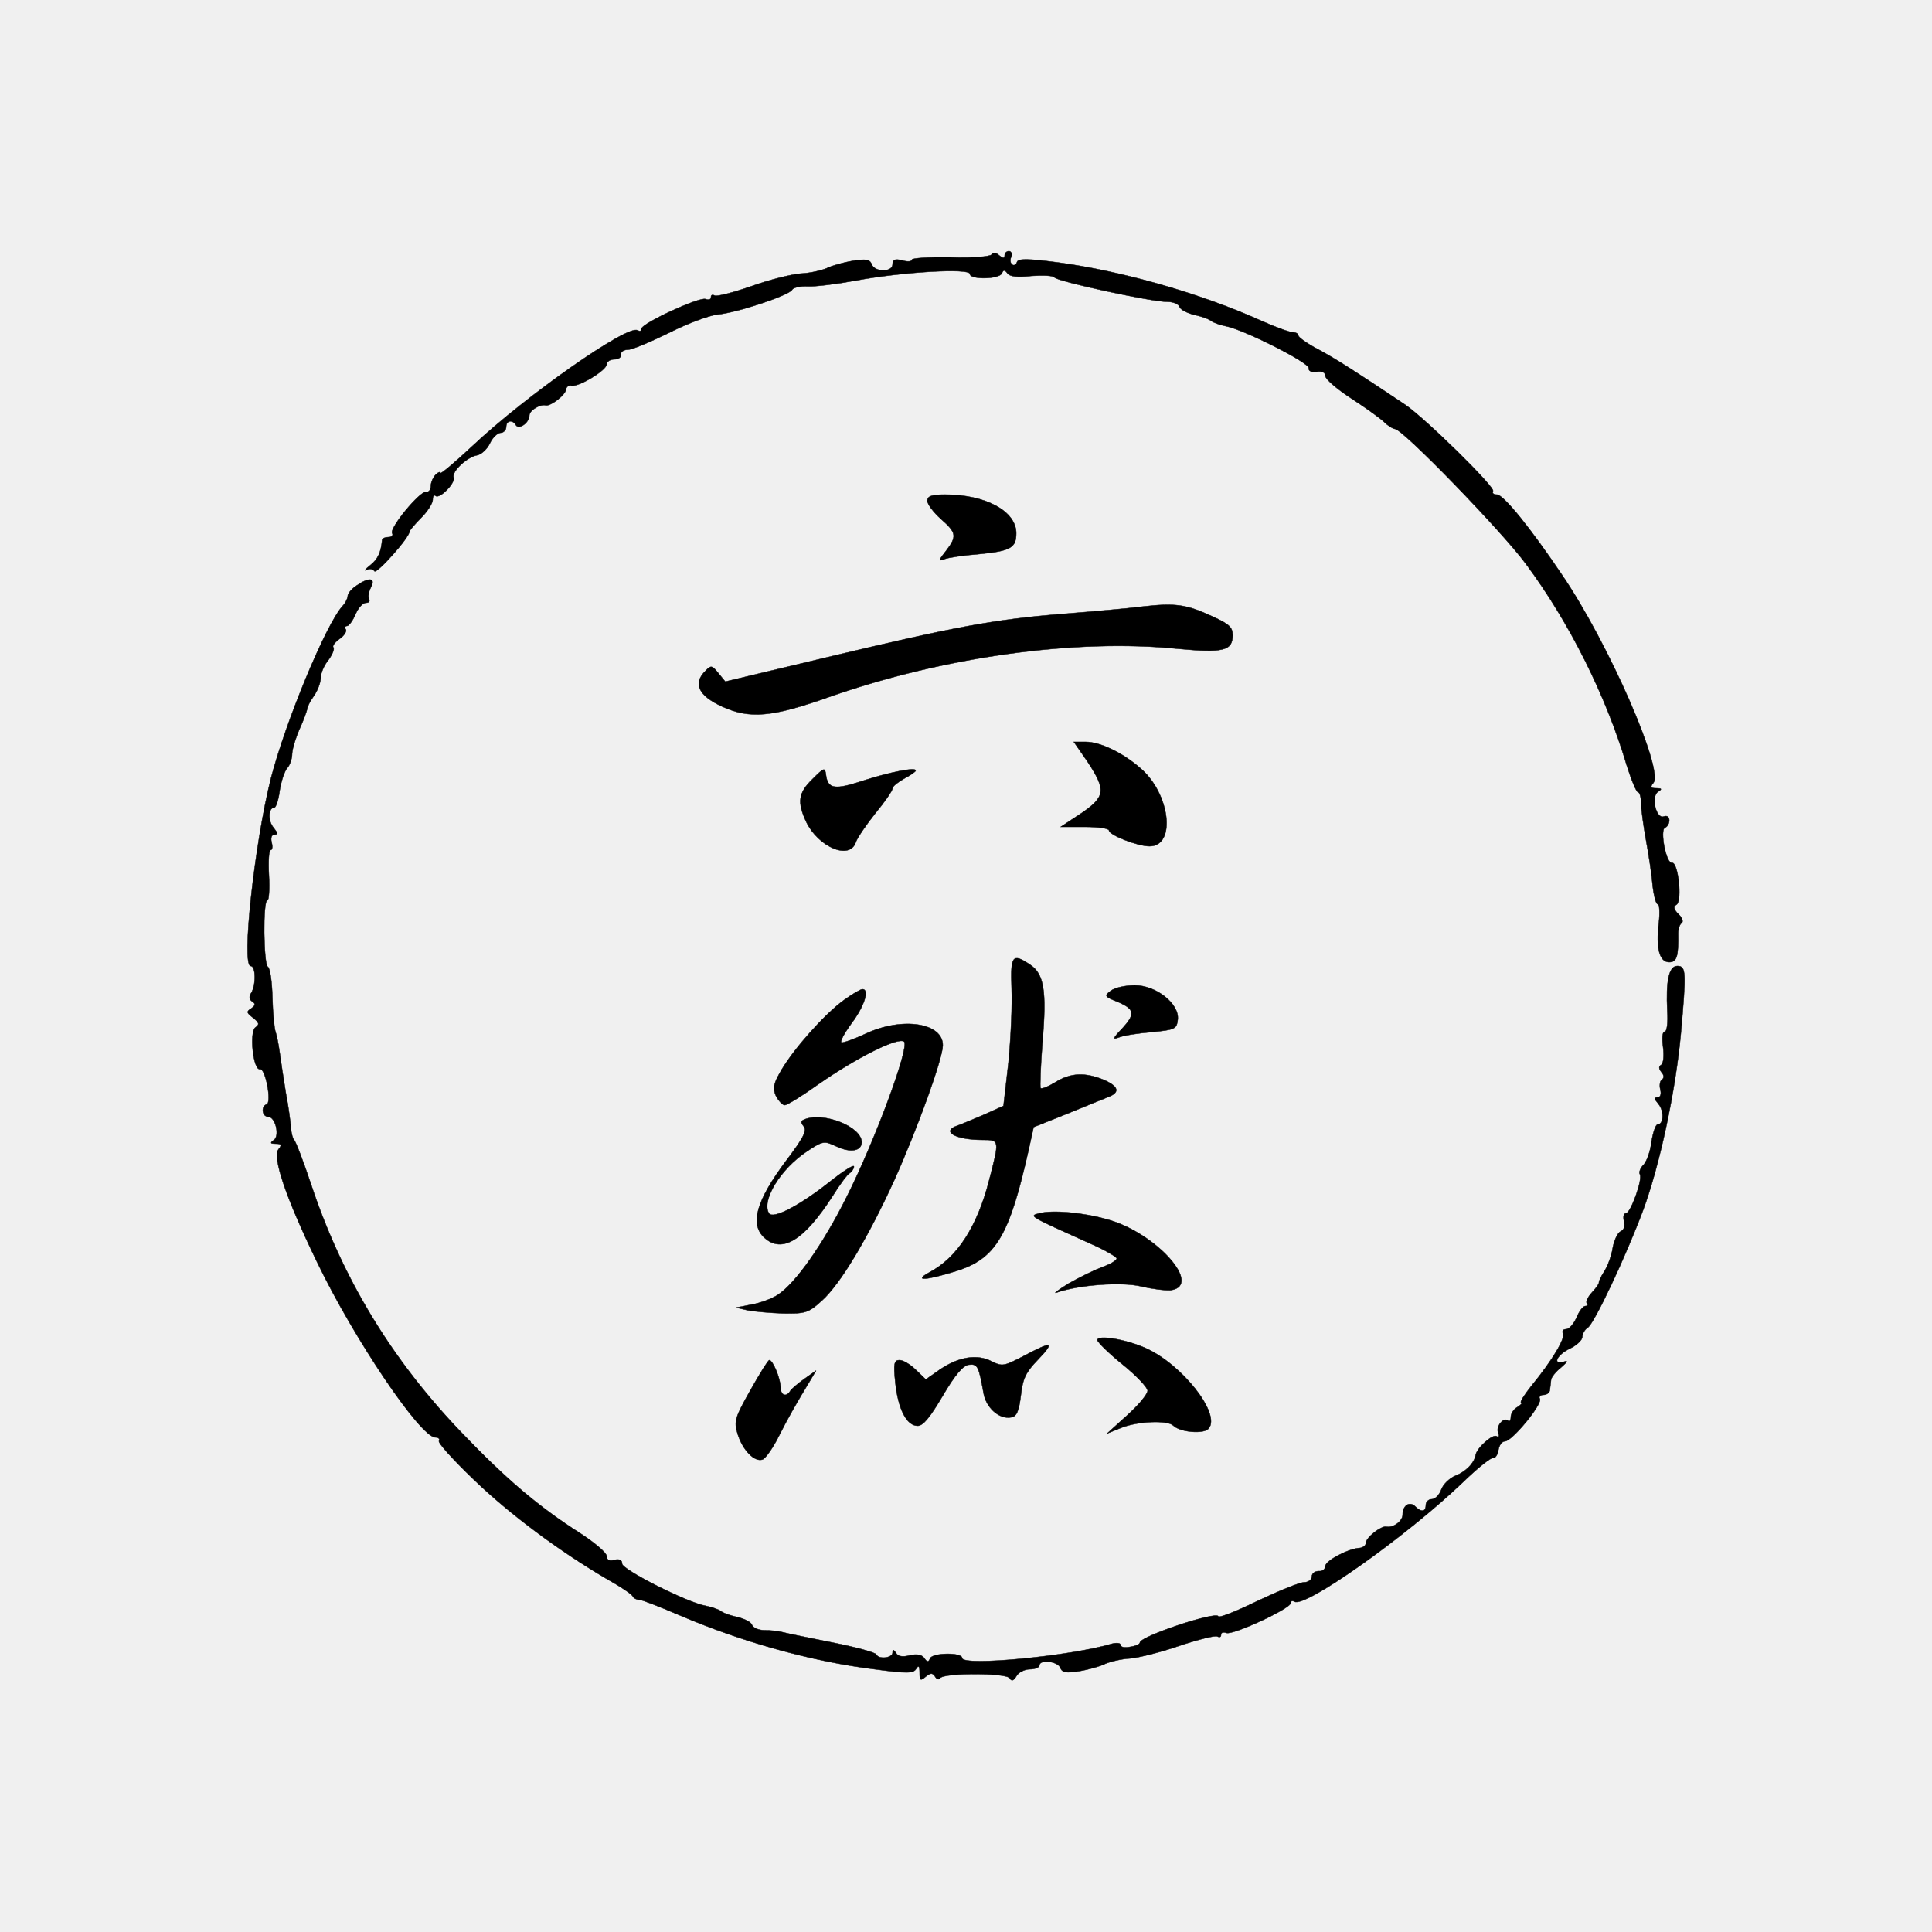
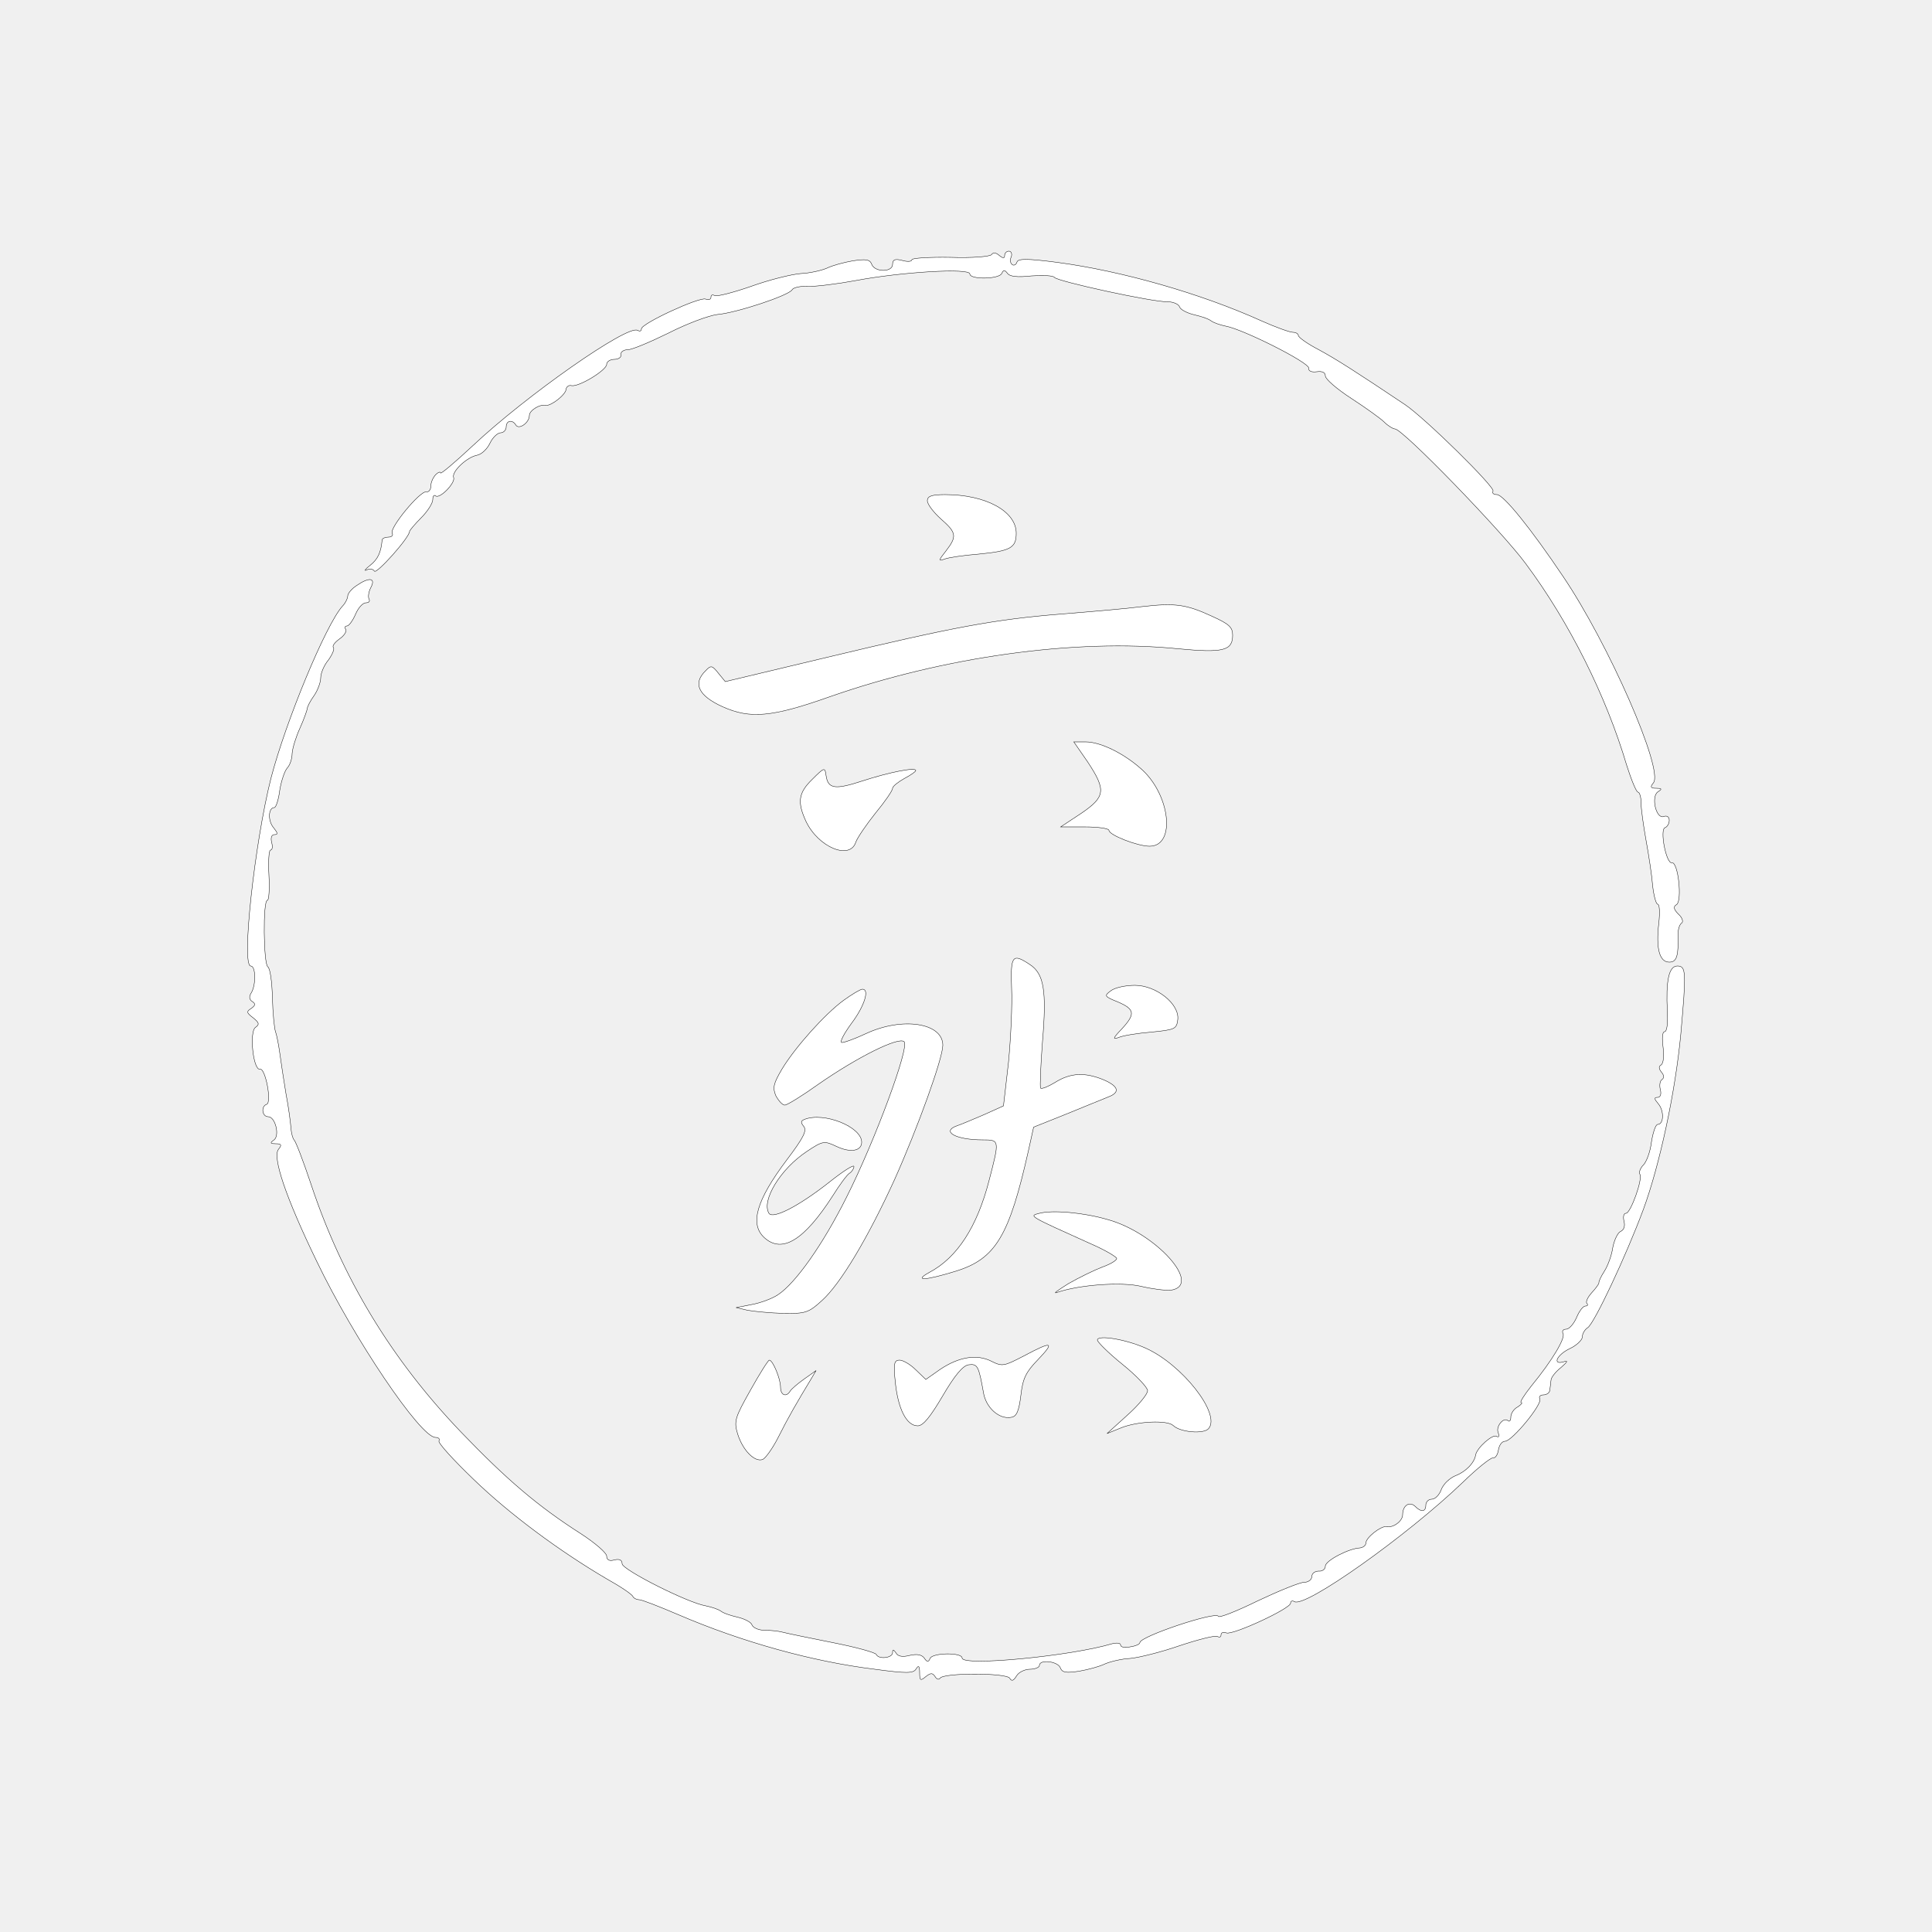
- <svg xmlns="http://www.w3.org/2000/svg" version="1.0" width="500pt" height="500pt" viewBox="0 0 500 500" preserveAspectRatio="xMidYMid meet" fill="#000000">
+ <svg xmlns="http://www.w3.org/2000/svg" version="1.0" width="500pt" height="500pt" viewBox="0 0 500 500" preserveAspectRatio="xMidYMid meet" fill="#fff">
  <g transform="translate(0,500) scale(0.1,-0.1)" stroke="#000000">
    <path d="M2566 4341 c-4 -5 -50 -9 -106 -7 -55 1 -100 -2 -100 -6 0 -5 -11 -6 -25 -2 -19 5 -25 2 -25 -10 0 -21 -46 -21 -54 0 -5 13 -15 14 -49 9 -23 -4 -53 -12 -67 -19 -14 -6 -44 -13 -68 -14 -24 -2 -81 -16 -128 -33 -46 -16 -89 -27 -94 -24 -6 3 -10 2 -10 -4 0 -6 -6 -8 -14 -5 -16 6 -166 -63 -166 -77 0 -6 -4 -7 -10 -4 -25 16 -289 -169 -427 -299 -46 -43 -83 -74 -83 -70 0 4 -6 2 -12 -4 -7 -7 -13 -20 -13 -30 0 -9 -5 -16 -12 -15 -16 3 -96 -94 -88 -107 3 -5 -1 -10 -9 -10 -9 0 -16 -3 -17 -7 -3 -33 -11 -50 -31 -66 -13 -10 -17 -16 -9 -12 7 4 16 3 20 -3 5 -9 91 87 91 103 0 2 13 18 30 35 17 17 30 38 30 47 0 9 3 13 7 10 10 -10 52 33 47 47 -6 15 34 53 61 58 11 2 26 16 33 31 7 15 20 27 28 27 7 0 14 7 14 15 0 17 16 20 25 5 8 -13 35 6 35 25 0 13 28 30 43 26 13 -2 52 28 52 42 1 6 7 11 14 9 19 -4 91 40 91 55 0 7 9 13 20 13 11 0 19 6 17 13 -1 6 7 12 18 12 11 0 58 20 105 43 47 24 103 45 126 48 49 4 185 49 194 64 3 6 22 10 41 9 19 -1 75 6 124 15 117 22 295 33 295 17 0 -15 77 -14 83 2 4 9 7 9 14 0 6 -9 26 -11 63 -7 29 2 56 1 59 -4 7 -10 254 -64 293 -63 14 0 29 -6 31 -14 3 -7 21 -16 39 -20 18 -4 38 -11 43 -16 6 -4 22 -10 37 -13 45 -8 218 -95 215 -109 -1 -7 7 -11 21 -9 14 2 22 -2 22 -11 0 -8 30 -34 67 -58 37 -24 76 -52 85 -61 10 -10 23 -18 28 -18 20 0 276 -264 338 -348 114 -153 209 -344 262 -523 12 -38 25 -69 29 -69 4 0 8 -12 8 -27 0 -16 6 -59 13 -98 7 -38 15 -91 17 -117 3 -27 9 -48 13 -48 5 0 6 -22 3 -49 -8 -66 2 -101 27 -101 20 0 24 16 23 75 0 11 4 23 9 26 5 3 2 14 -8 23 -13 13 -14 20 -5 25 15 10 4 111 -12 108 -15 -3 -32 86 -18 91 6 2 11 11 11 19 0 9 -6 13 -14 10 -20 -8 -34 52 -15 64 11 7 10 9 -5 9 -14 0 -16 3 -7 14 27 33 -115 359 -235 536 -82 122 -153 210 -170 210 -9 0 -13 4 -10 9 6 10 -176 189 -228 224 -130 87 -177 117 -223 142 -29 15 -53 32 -53 37 0 4 -6 8 -14 8 -8 0 -44 13 -80 29 -159 72 -364 130 -530 152 -77 10 -101 10 -104 1 -2 -7 -8 -10 -12 -7 -5 3 -7 12 -3 20 3 8 0 15 -6 15 -6 0 -11 -5 -11 -11 0 -8 -4 -8 -14 0 -9 8 -16 8 -20 2z" />
    <path d="M2400 3704 c0 -9 16 -30 35 -47 41 -36 42 -45 13 -83 -19 -24 -20 -27 -4 -21 10 4 50 10 89 13 82 8 97 16 97 54 0 57 -79 100 -184 100 -35 0 -46 -4 -46 -16z" />
    <path d="M922 3484 c-12 -8 -22 -20 -22 -26 0 -6 -6 -19 -14 -27 -43 -48 -147 -299 -185 -446 -42 -167 -77 -485 -52 -485 13 0 14 -49 1 -70 -6 -9 -5 -17 3 -22 9 -6 8 -10 -3 -18 -13 -8 -12 -11 5 -24 16 -13 17 -17 6 -25 -16 -11 -6 -112 12 -108 14 3 31 -87 17 -91 -15 -5 -12 -32 4 -32 19 0 31 -51 14 -61 -10 -7 -8 -9 6 -9 14 0 16 -3 7 -14 -17 -20 19 -126 99 -291 95 -198 268 -455 307 -455 8 0 12 -4 9 -9 -3 -5 37 -49 89 -99 94 -91 224 -187 345 -258 36 -20 67 -41 68 -46 2 -4 9 -8 16 -8 7 0 53 -18 102 -39 163 -70 345 -121 508 -141 82 -11 100 -11 107 1 6 10 9 8 9 -10 0 -20 2 -22 16 -10 13 10 17 10 24 0 4 -7 10 -9 13 -4 9 14 170 14 180 0 5 -9 10 -7 18 6 5 9 21 17 34 17 14 0 25 5 25 10 0 16 47 11 54 -6 5 -13 15 -14 49 -9 23 4 53 12 67 19 14 6 43 13 65 14 22 2 79 16 128 33 48 16 92 27 97 24 6 -3 10 -2 10 4 0 6 6 8 14 5 17 -6 166 63 166 77 0 6 5 7 10 4 27 -17 290 169 436 309 37 36 72 64 78 63 6 -1 12 8 14 21 2 12 9 22 17 22 18 0 98 97 90 110 -3 5 1 10 9 10 9 0 17 6 17 13 1 6 2 18 3 25 0 7 12 22 26 33 16 14 19 19 8 15 -32 -10 -19 18 15 34 17 8 32 22 32 30 0 8 6 19 14 24 17 11 99 185 144 306 42 114 83 304 97 455 14 159 14 175 -9 175 -22 0 -30 -38 -26 -117 2 -30 -1 -53 -7 -53 -6 0 -7 -17 -4 -40 3 -22 1 -42 -5 -46 -7 -4 -6 -10 1 -19 7 -8 7 -15 1 -19 -5 -3 -7 -15 -4 -26 3 -12 0 -20 -7 -20 -10 0 -9 -4 2 -17 15 -18 14 -53 -2 -53 -5 0 -12 -20 -16 -45 -3 -26 -13 -52 -21 -60 -8 -8 -12 -19 -9 -24 8 -12 -24 -101 -36 -101 -6 0 -8 -9 -5 -21 3 -12 0 -22 -9 -26 -7 -3 -16 -21 -20 -41 -3 -21 -13 -48 -22 -62 -9 -14 -15 -27 -14 -30 0 -3 -8 -14 -19 -26 -10 -11 -16 -24 -12 -27 3 -4 2 -7 -4 -7 -6 0 -16 -13 -23 -30 -7 -16 -19 -30 -27 -30 -8 0 -11 -5 -8 -11 7 -11 -27 -69 -82 -136 -19 -24 -31 -43 -26 -43 4 0 0 -5 -9 -11 -10 -5 -18 -17 -18 -26 0 -9 -3 -13 -7 -10 -11 11 -32 -14 -26 -30 4 -10 2 -14 -4 -10 -10 6 -50 -29 -54 -48 -3 -21 -26 -44 -52 -54 -15 -6 -32 -22 -37 -36 -5 -14 -16 -25 -25 -25 -8 0 -15 -7 -15 -15 0 -18 -12 -19 -27 -4 -15 15 -33 3 -33 -21 0 -17 -25 -35 -43 -31 -13 2 -52 -28 -52 -42 0 -6 -7 -12 -15 -13 -29 -1 -90 -33 -90 -47 0 -8 -8 -14 -17 -13 -10 0 -18 -6 -18 -14 0 -8 -9 -15 -20 -15 -11 0 -65 -22 -120 -48 -55 -27 -101 -45 -102 -40 -5 14 -203 -52 -203 -68 0 -4 -11 -9 -25 -11 -14 -3 -25 -1 -25 5 0 5 -10 6 -22 3 -107 -32 -388 -59 -388 -37 0 15 -77 14 -83 -1 -4 -10 -8 -10 -15 1 -7 9 -19 11 -37 7 -19 -5 -31 -3 -36 6 -7 10 -9 10 -9 1 0 -14 -36 -18 -42 -5 -1 5 -52 19 -113 31 -60 12 -119 24 -130 27 -11 3 -32 5 -47 5 -14 0 -29 6 -32 14 -2 7 -20 16 -38 20 -18 4 -38 11 -43 16 -6 4 -23 10 -38 13 -48 8 -217 94 -217 109 0 10 -7 13 -20 10 -13 -4 -20 0 -20 10 0 8 -30 34 -67 58 -111 71 -192 140 -310 263 -181 189 -308 400 -388 641 -20 60 -40 112 -44 115 -3 3 -7 16 -8 30 -1 14 -6 54 -13 90 -6 36 -13 83 -16 105 -3 22 -8 47 -11 55 -3 8 -7 48 -8 88 -1 41 -6 77 -12 80 -11 8 -13 172 -1 172 4 0 6 29 4 65 -2 36 0 65 4 65 5 0 6 9 3 20 -3 12 0 20 7 20 10 0 9 4 -2 18 -15 17 -14 52 2 52 4 0 11 20 14 45 4 25 13 50 19 57 7 7 13 24 13 38 1 14 10 43 20 65 10 22 18 45 19 50 0 6 8 21 18 35 9 13 17 34 17 46 0 12 9 33 20 46 10 14 16 28 13 32 -4 4 3 13 15 22 12 8 20 20 17 25 -4 5 -2 9 3 9 5 0 15 14 22 30 7 17 19 30 27 30 8 0 11 4 8 10 -3 5 -1 19 5 30 13 25 -5 27 -38 4z" />
    <path d="M2955 3430 c-38 -5 -132 -13 -207 -19 -175 -14 -281 -34 -607 -112 l-264 -63 -18 22 c-16 20 -19 21 -33 6 -34 -33 -18 -65 44 -93 71 -32 128 -27 275 25 296 104 638 152 904 125 117 -11 141 -5 141 35 0 21 -9 29 -53 49 -67 31 -95 35 -182 25z" />
    <path d="M2815 3028 c48 -73 46 -90 -17 -133 l-53 -35 63 0 c34 0 62 -4 62 -9 0 -12 74 -41 105 -41 70 0 53 138 -25 203 -46 40 -104 67 -140 67 l-31 0 36 -52z" />
    <path d="M2102 2983 c-36 -35 -39 -59 -16 -109 32 -67 114 -101 129 -53 4 11 27 45 51 75 24 29 44 58 44 64 0 5 14 16 30 25 17 9 30 18 30 21 0 9 -67 -4 -138 -27 -70 -23 -89 -21 -94 13 -3 23 -4 23 -36 -9z" />
    <path d="M2618 2443 c2 -43 -2 -129 -8 -192 l-13 -113 -51 -23 c-28 -12 -59 -25 -68 -28 -44 -15 -5 -37 65 -37 44 0 44 0 17 -104 -31 -121 -83 -201 -155 -239 -42 -23 -10 -21 68 3 104 32 139 91 189 314 l13 59 85 34 c47 19 95 39 108 44 32 12 27 28 -13 45 -47 19 -84 18 -124 -7 -18 -11 -35 -18 -38 -15 -2 2 0 57 5 121 11 131 4 175 -33 199 -45 30 -50 23 -47 -61z" />
    <path d="M2875 2436 c-18 -13 -17 -15 18 -29 44 -19 46 -31 10 -70 -23 -24 -24 -28 -8 -22 11 5 49 11 85 14 61 6 65 8 68 32 5 41 -56 89 -111 89 -24 0 -52 -6 -62 -14z" />
    <path d="M2183 2411 c-48 -35 -126 -122 -160 -179 -21 -36 -24 -47 -15 -68 7 -13 17 -24 23 -24 6 0 45 24 87 54 99 69 208 124 222 110 14 -14 -75 -255 -149 -402 -61 -122 -132 -223 -178 -253 -15 -10 -45 -21 -67 -25 l-41 -8 30 -7 c17 -3 58 -7 92 -8 58 -1 66 2 100 33 48 43 119 162 188 313 60 134 125 314 125 348 0 58 -105 74 -199 30 -30 -14 -58 -24 -63 -23 -5 2 7 24 26 50 33 44 47 88 28 88 -5 0 -27 -13 -49 -29z" />
    <path d="M2082 2103 c-10 -4 -10 -8 -2 -18 9 -11 -1 -30 -44 -87 -79 -105 -96 -166 -58 -201 46 -42 103 -7 177 108 18 29 38 56 44 59 6 4 11 12 11 17 0 6 -28 -12 -62 -39 -81 -64 -148 -98 -158 -82 -20 33 30 115 98 160 42 28 45 28 77 13 36 -17 65 -12 65 11 0 40 -98 79 -148 59z" />
    <path d="M2690 1860 c-28 -7 -29 -6 133 -79 37 -16 67 -34 67 -38 0 -5 -17 -15 -37 -22 -21 -8 -60 -27 -88 -43 -27 -17 -41 -27 -30 -23 57 20 167 28 218 16 29 -7 63 -11 77 -10 84 12 -39 149 -164 183 -62 18 -142 25 -176 16z" />
    <path d="M2840 1532 c0 -5 29 -34 65 -63 36 -29 65 -60 65 -68 0 -9 -23 -37 -52 -63 l-53 -48 37 15 c42 17 119 20 134 6 18 -18 80 -23 92 -8 32 38 -69 166 -163 208 -51 23 -125 35 -125 21z" />
    <path d="M2650 1491 c-52 -27 -56 -28 -84 -14 -37 19 -84 12 -133 -21 l-37 -26 -26 25 c-14 14 -33 25 -42 25 -14 0 -16 -9 -11 -57 7 -69 29 -113 58 -113 14 0 32 22 65 78 31 53 52 78 67 80 23 3 26 -4 38 -71 6 -40 41 -71 72 -65 14 2 20 16 25 57 5 44 13 60 44 92 45 47 37 49 -36 10z" />
    <path d="M1942 1402 c-40 -71 -43 -80 -33 -113 13 -42 44 -74 65 -66 7 3 26 29 41 59 24 48 47 88 84 149 l13 22 -31 -22 c-17 -12 -33 -26 -36 -31 -10 -17 -25 -11 -25 10 0 22 -20 70 -29 70 -3 0 -25 -35 -49 -78z" />
  </g>
</svg>
